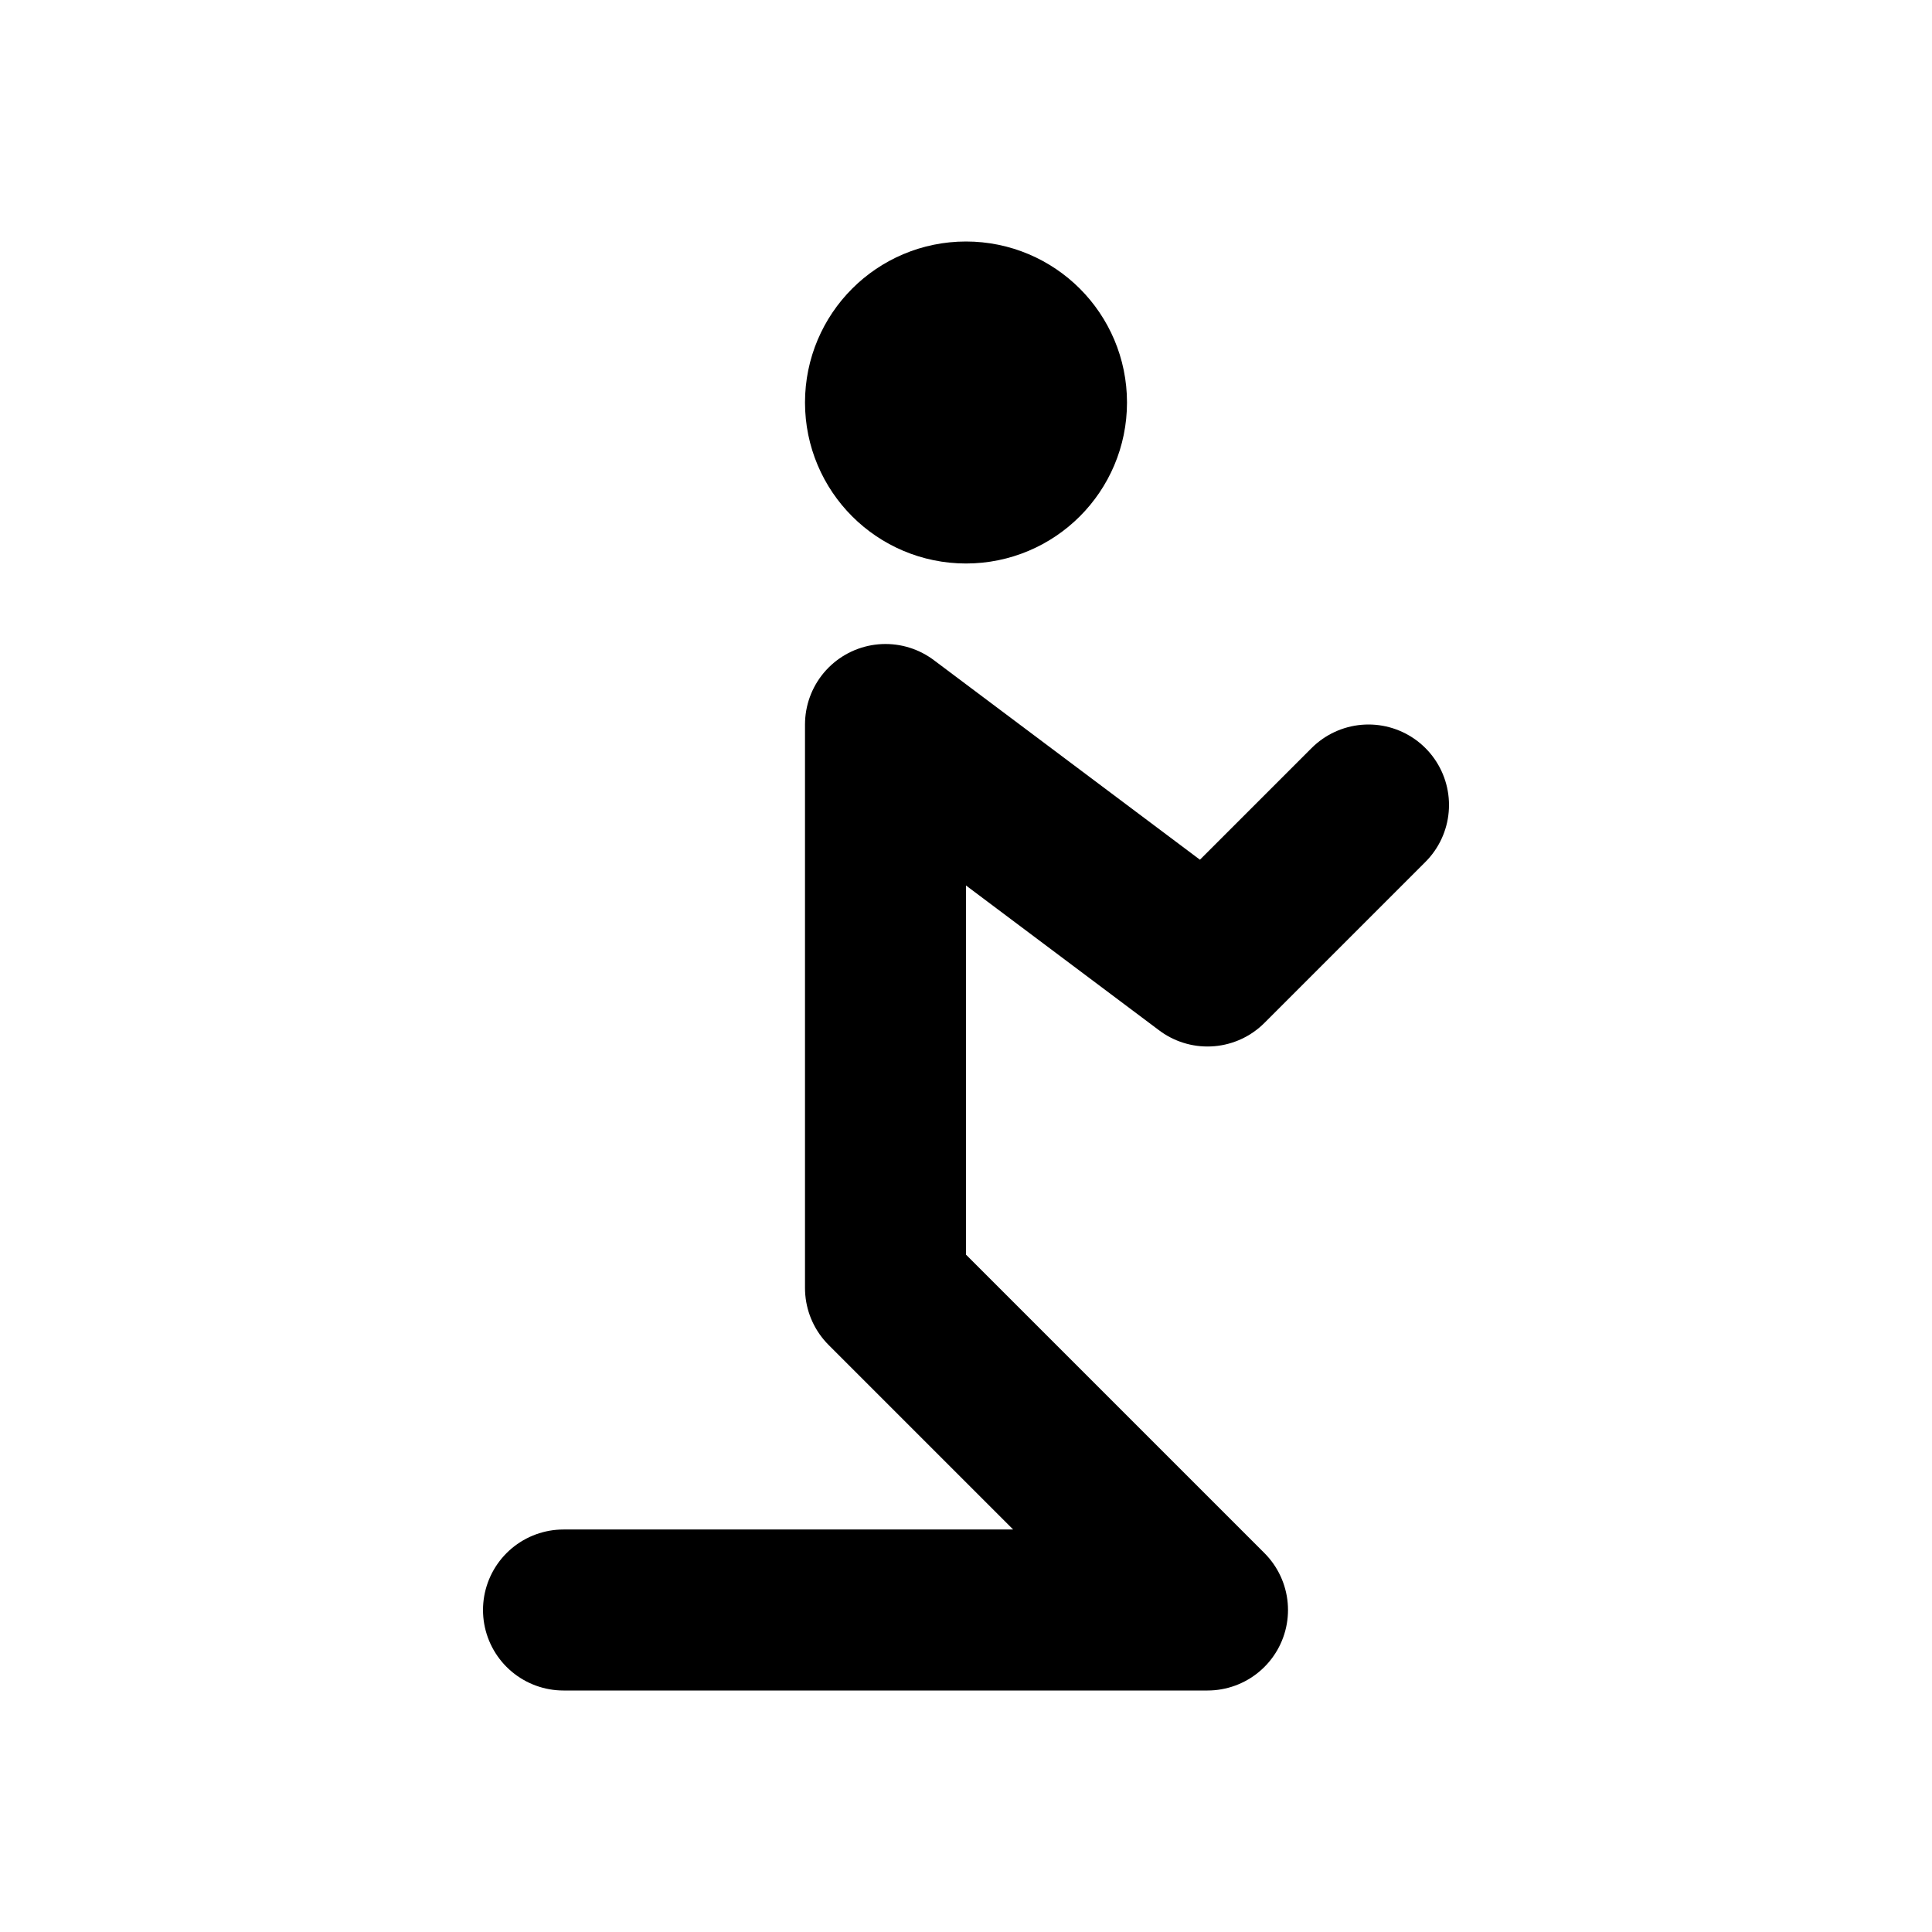
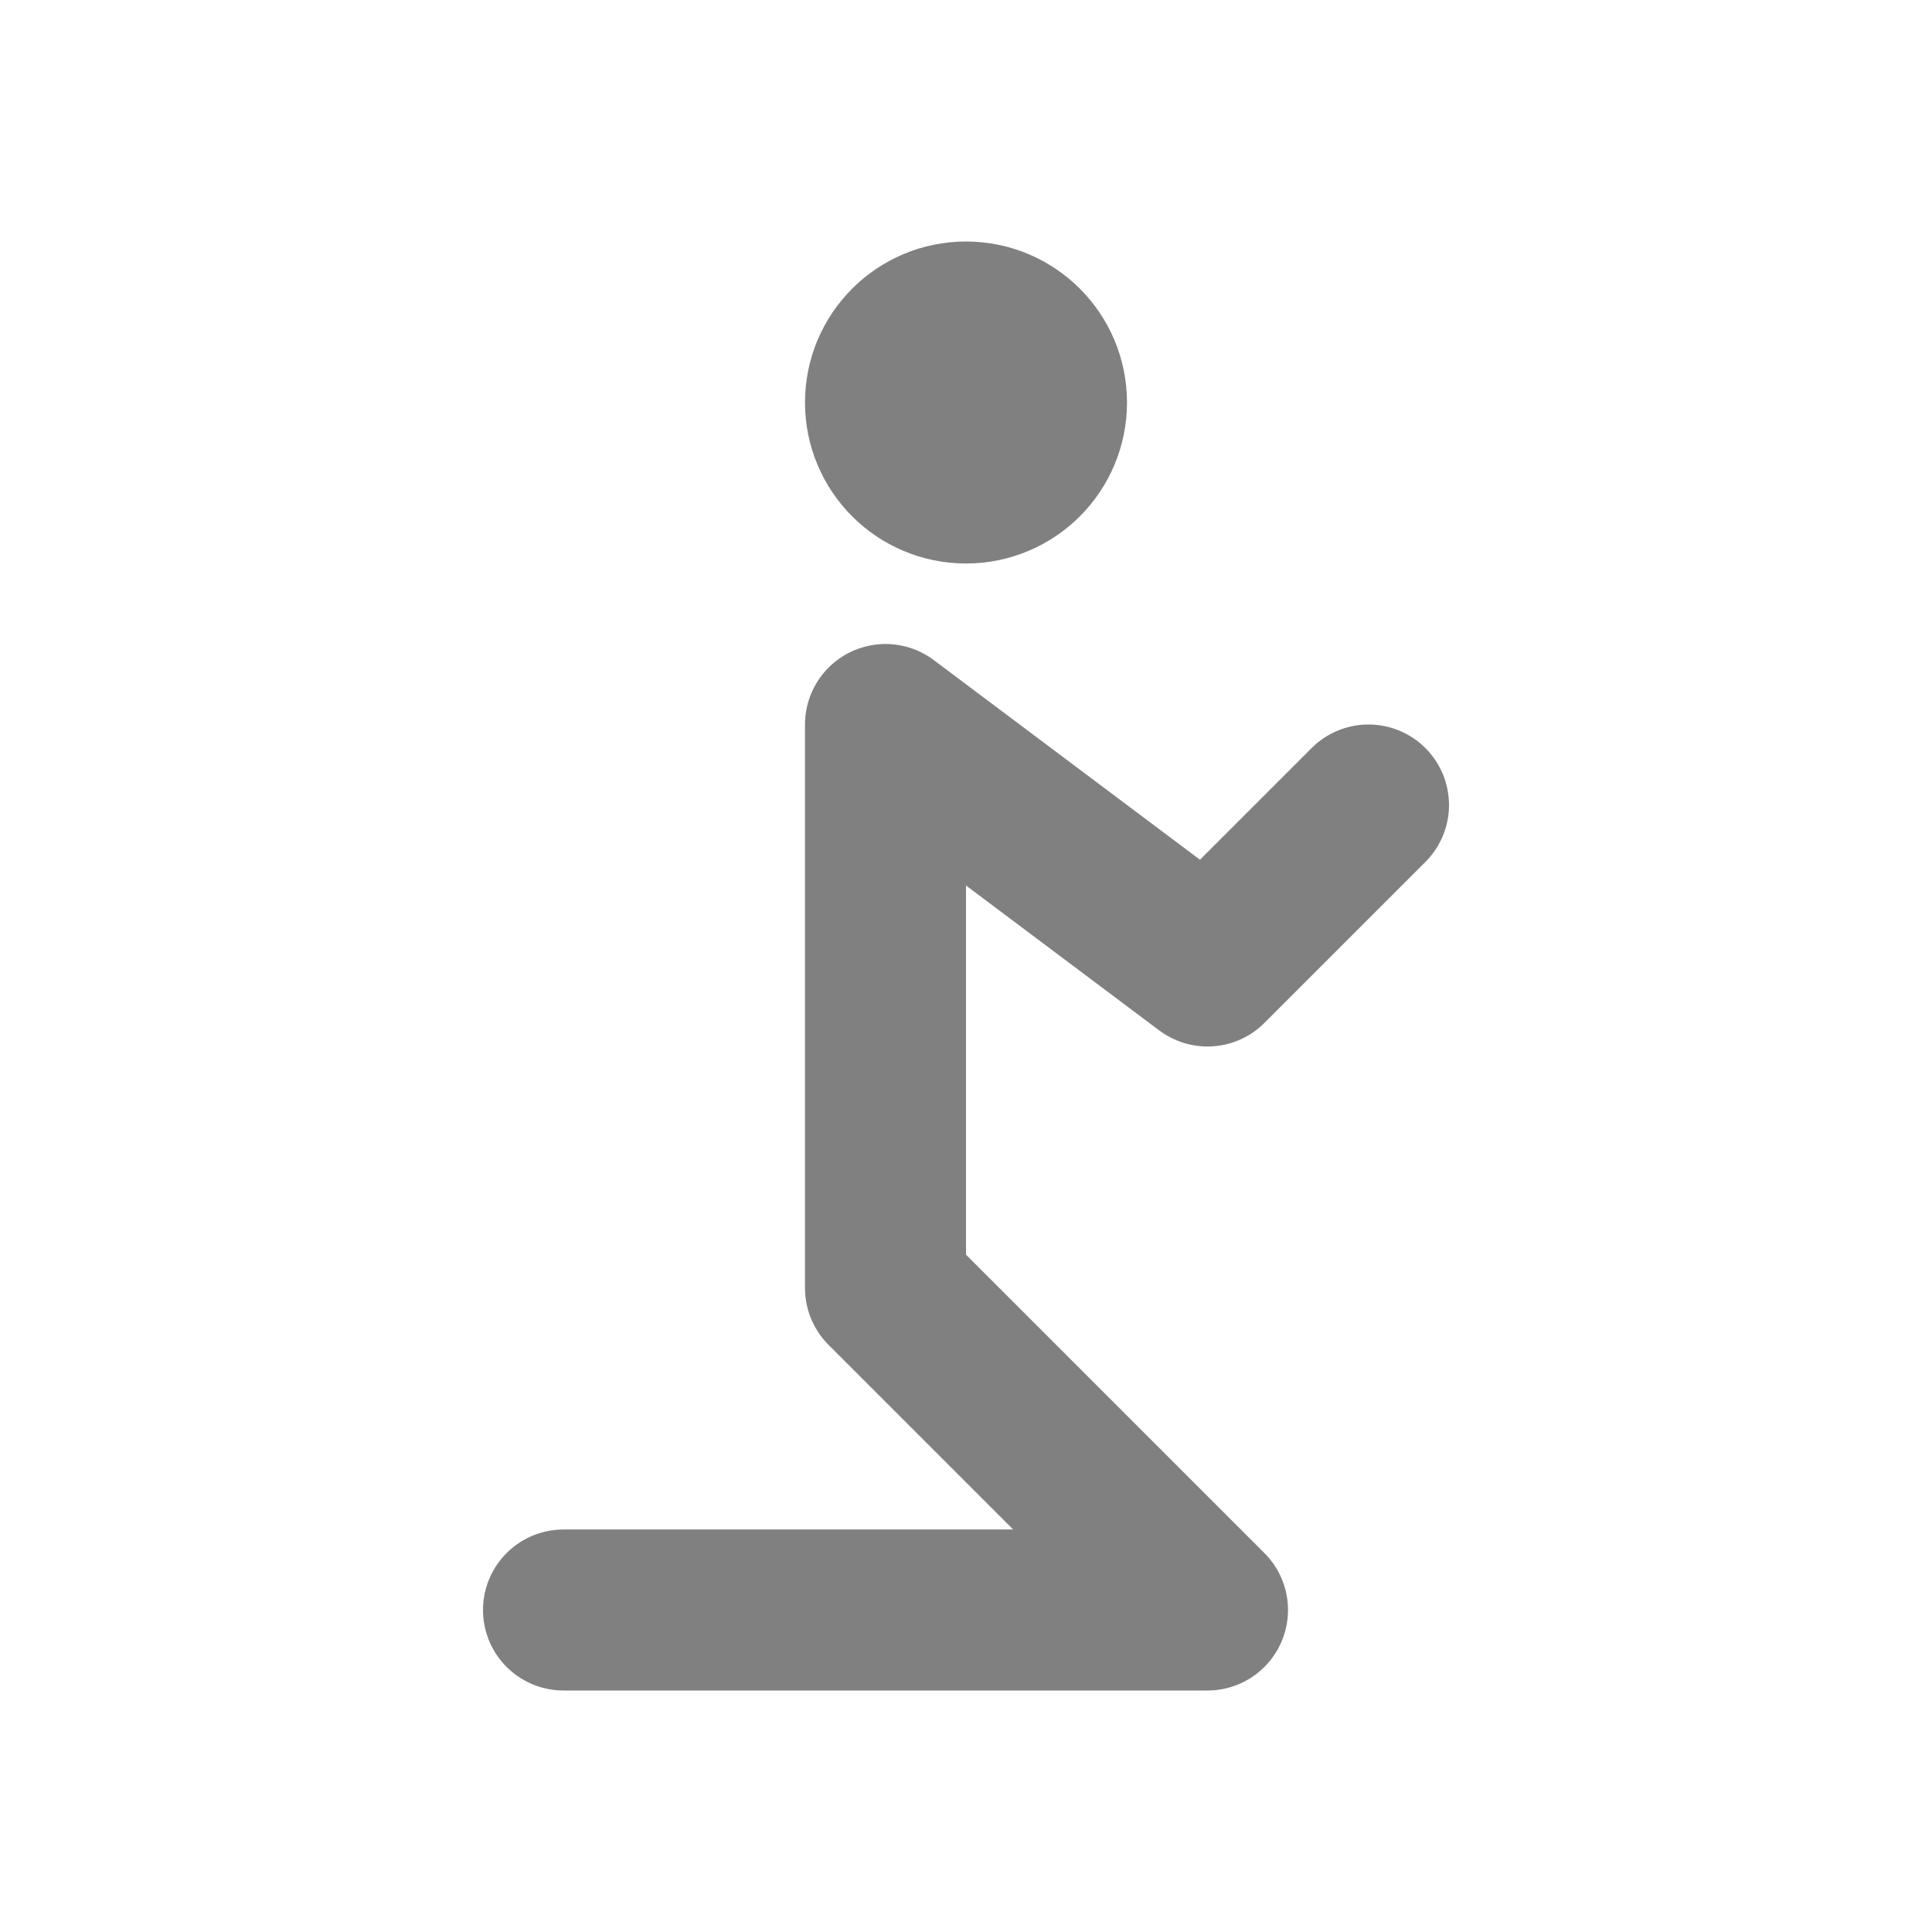
- <svg xmlns="http://www.w3.org/2000/svg" class="icon icon-tabler icon-tabler-pray" width="24" height="24" viewBox="0 0 24 24" stroke-width="2" stroke="currentColor" fill="none" stroke-linecap="round" stroke-linejoin="round">
+ <svg xmlns="http://www.w3.org/2000/svg" class="icon icon-tabler icon-tabler-pray" width="24" height="24" viewBox="0 0 24 24" stroke-width="2" stroke="gray" fill="none" stroke-linecap="round" stroke-linejoin="round">
  <path stroke="none" d="M0 0h24v24H0z" fill="none" />
  <circle cx="12" cy="5" r="1" />
  <path d="M7 20h8l-4 -4v-7l4 3l2 -2" />
</svg>
